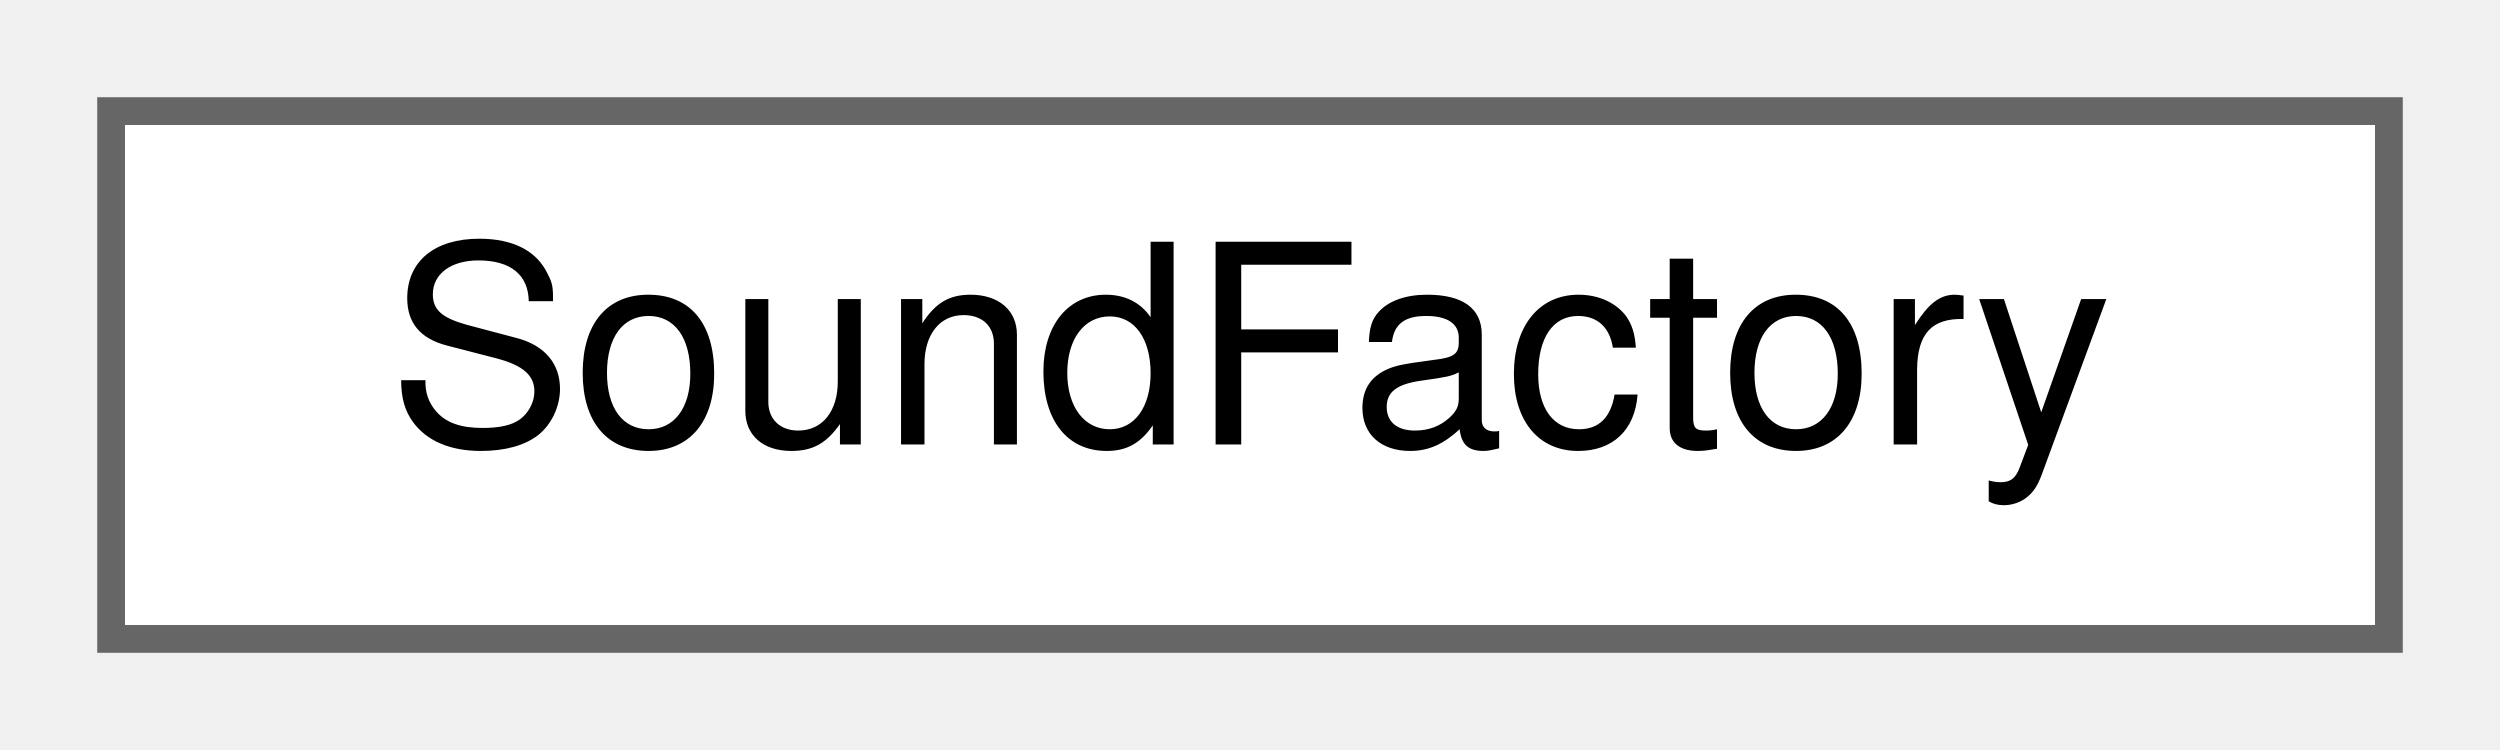
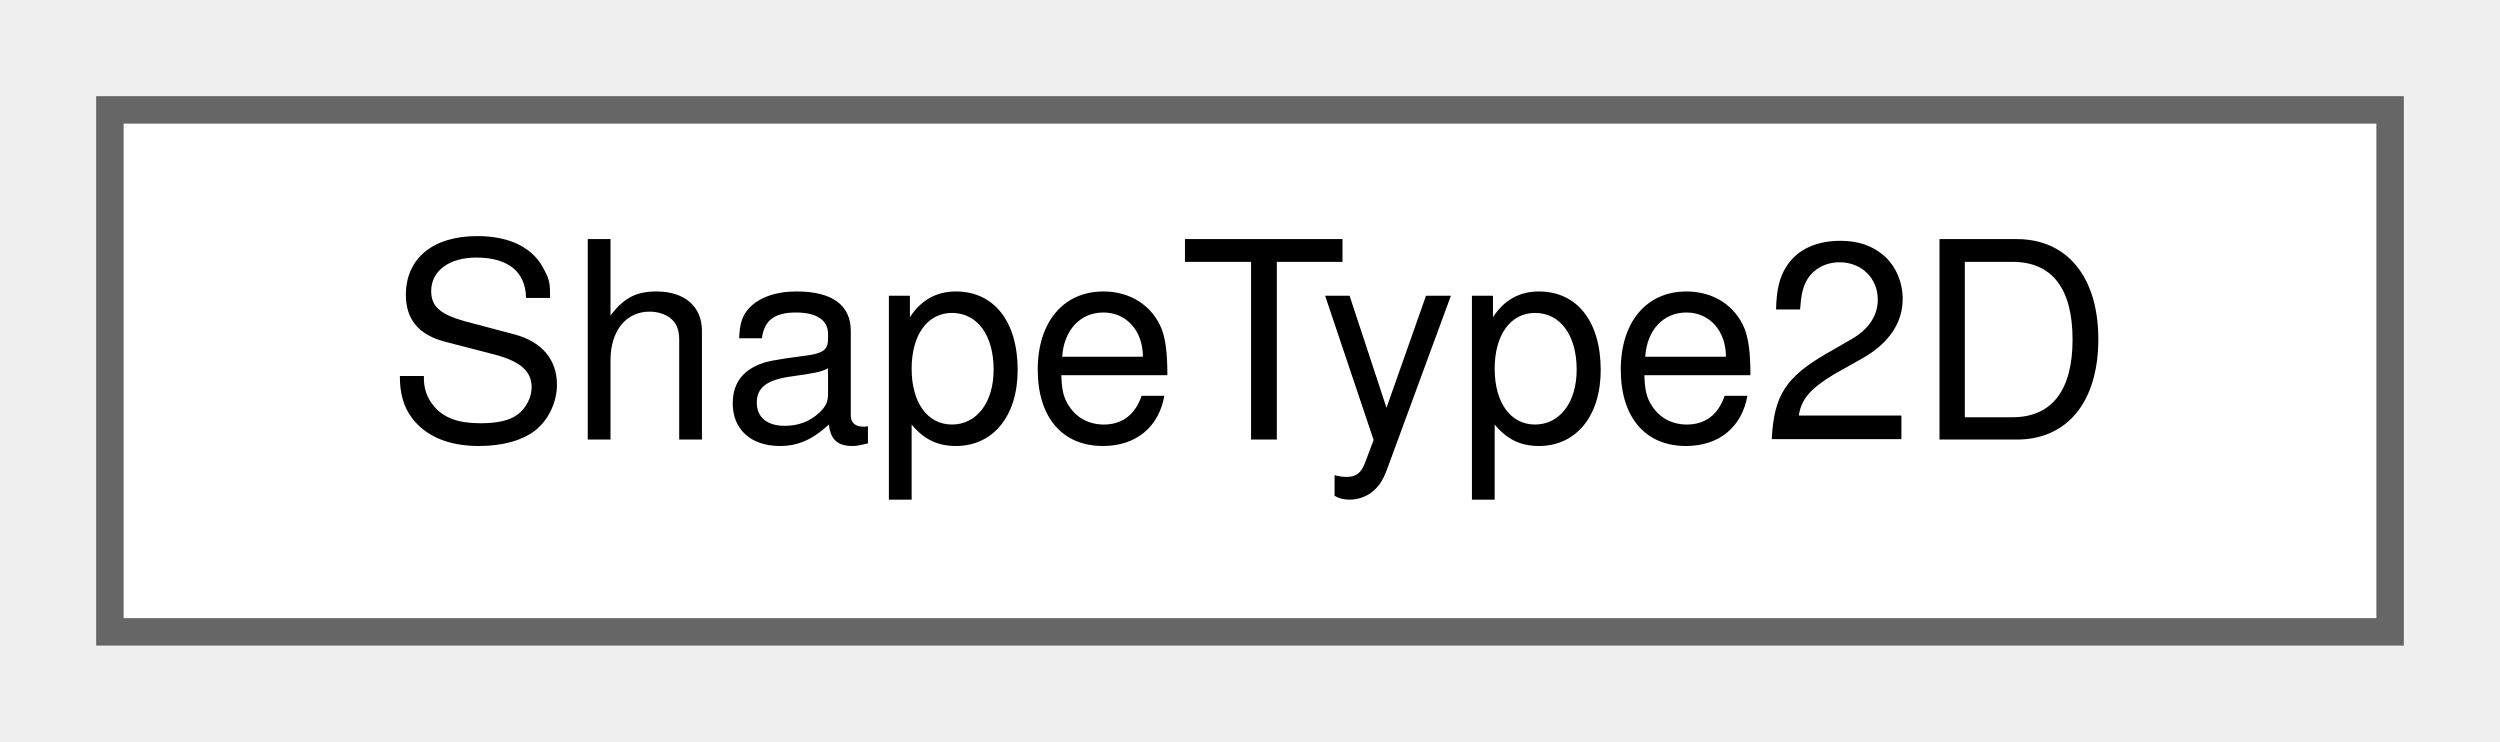
- <svg xmlns="http://www.w3.org/2000/svg" xmlns:xlink="http://www.w3.org/1999/xlink" width="90pt" height="27pt" viewBox="0.00 0.00 90.00 27.00">
+ <svg xmlns="http://www.w3.org/2000/svg" xmlns:xlink="http://www.w3.org/1999/xlink" width="91pt" height="27pt" viewBox="0.00 0.00 91.00 27.00">
  <g id="graph0" class="graph" transform="scale(1 1) rotate(0) translate(4 23)">
    <g id="Node000000" class="node">
      <g id="a_Node000000">
-         <a xlink:href="class_sound_factory.html" target="_top" xlink:title="Factory class for creating SoundResource instances based on SoundType. The reason for shared pointers...">
-           <polygon fill="white" stroke="#666666" points="82,-19 0,-19 0,0 82,0 82,-19" />
-           <text text-anchor="middle" x="41" y="-7" font-family="Helvetica,sans-Serif" font-size="10.00">SoundFactory</text>
+         <a xlink:href="struct_shape_type2_d.html" target="_top" xlink:title="Structure representing a 2D physics body.">
+           <polygon fill="white" stroke="#666666" points="83,-19 0,-19 0,0 83,0 83,-19" />
+           <text text-anchor="middle" x="41.5" y="-7" font-family="Helvetica,sans-Serif" font-size="10.00">ShapeType2D</text>
        </a>
      </g>
    </g>
  </g>
</svg>
